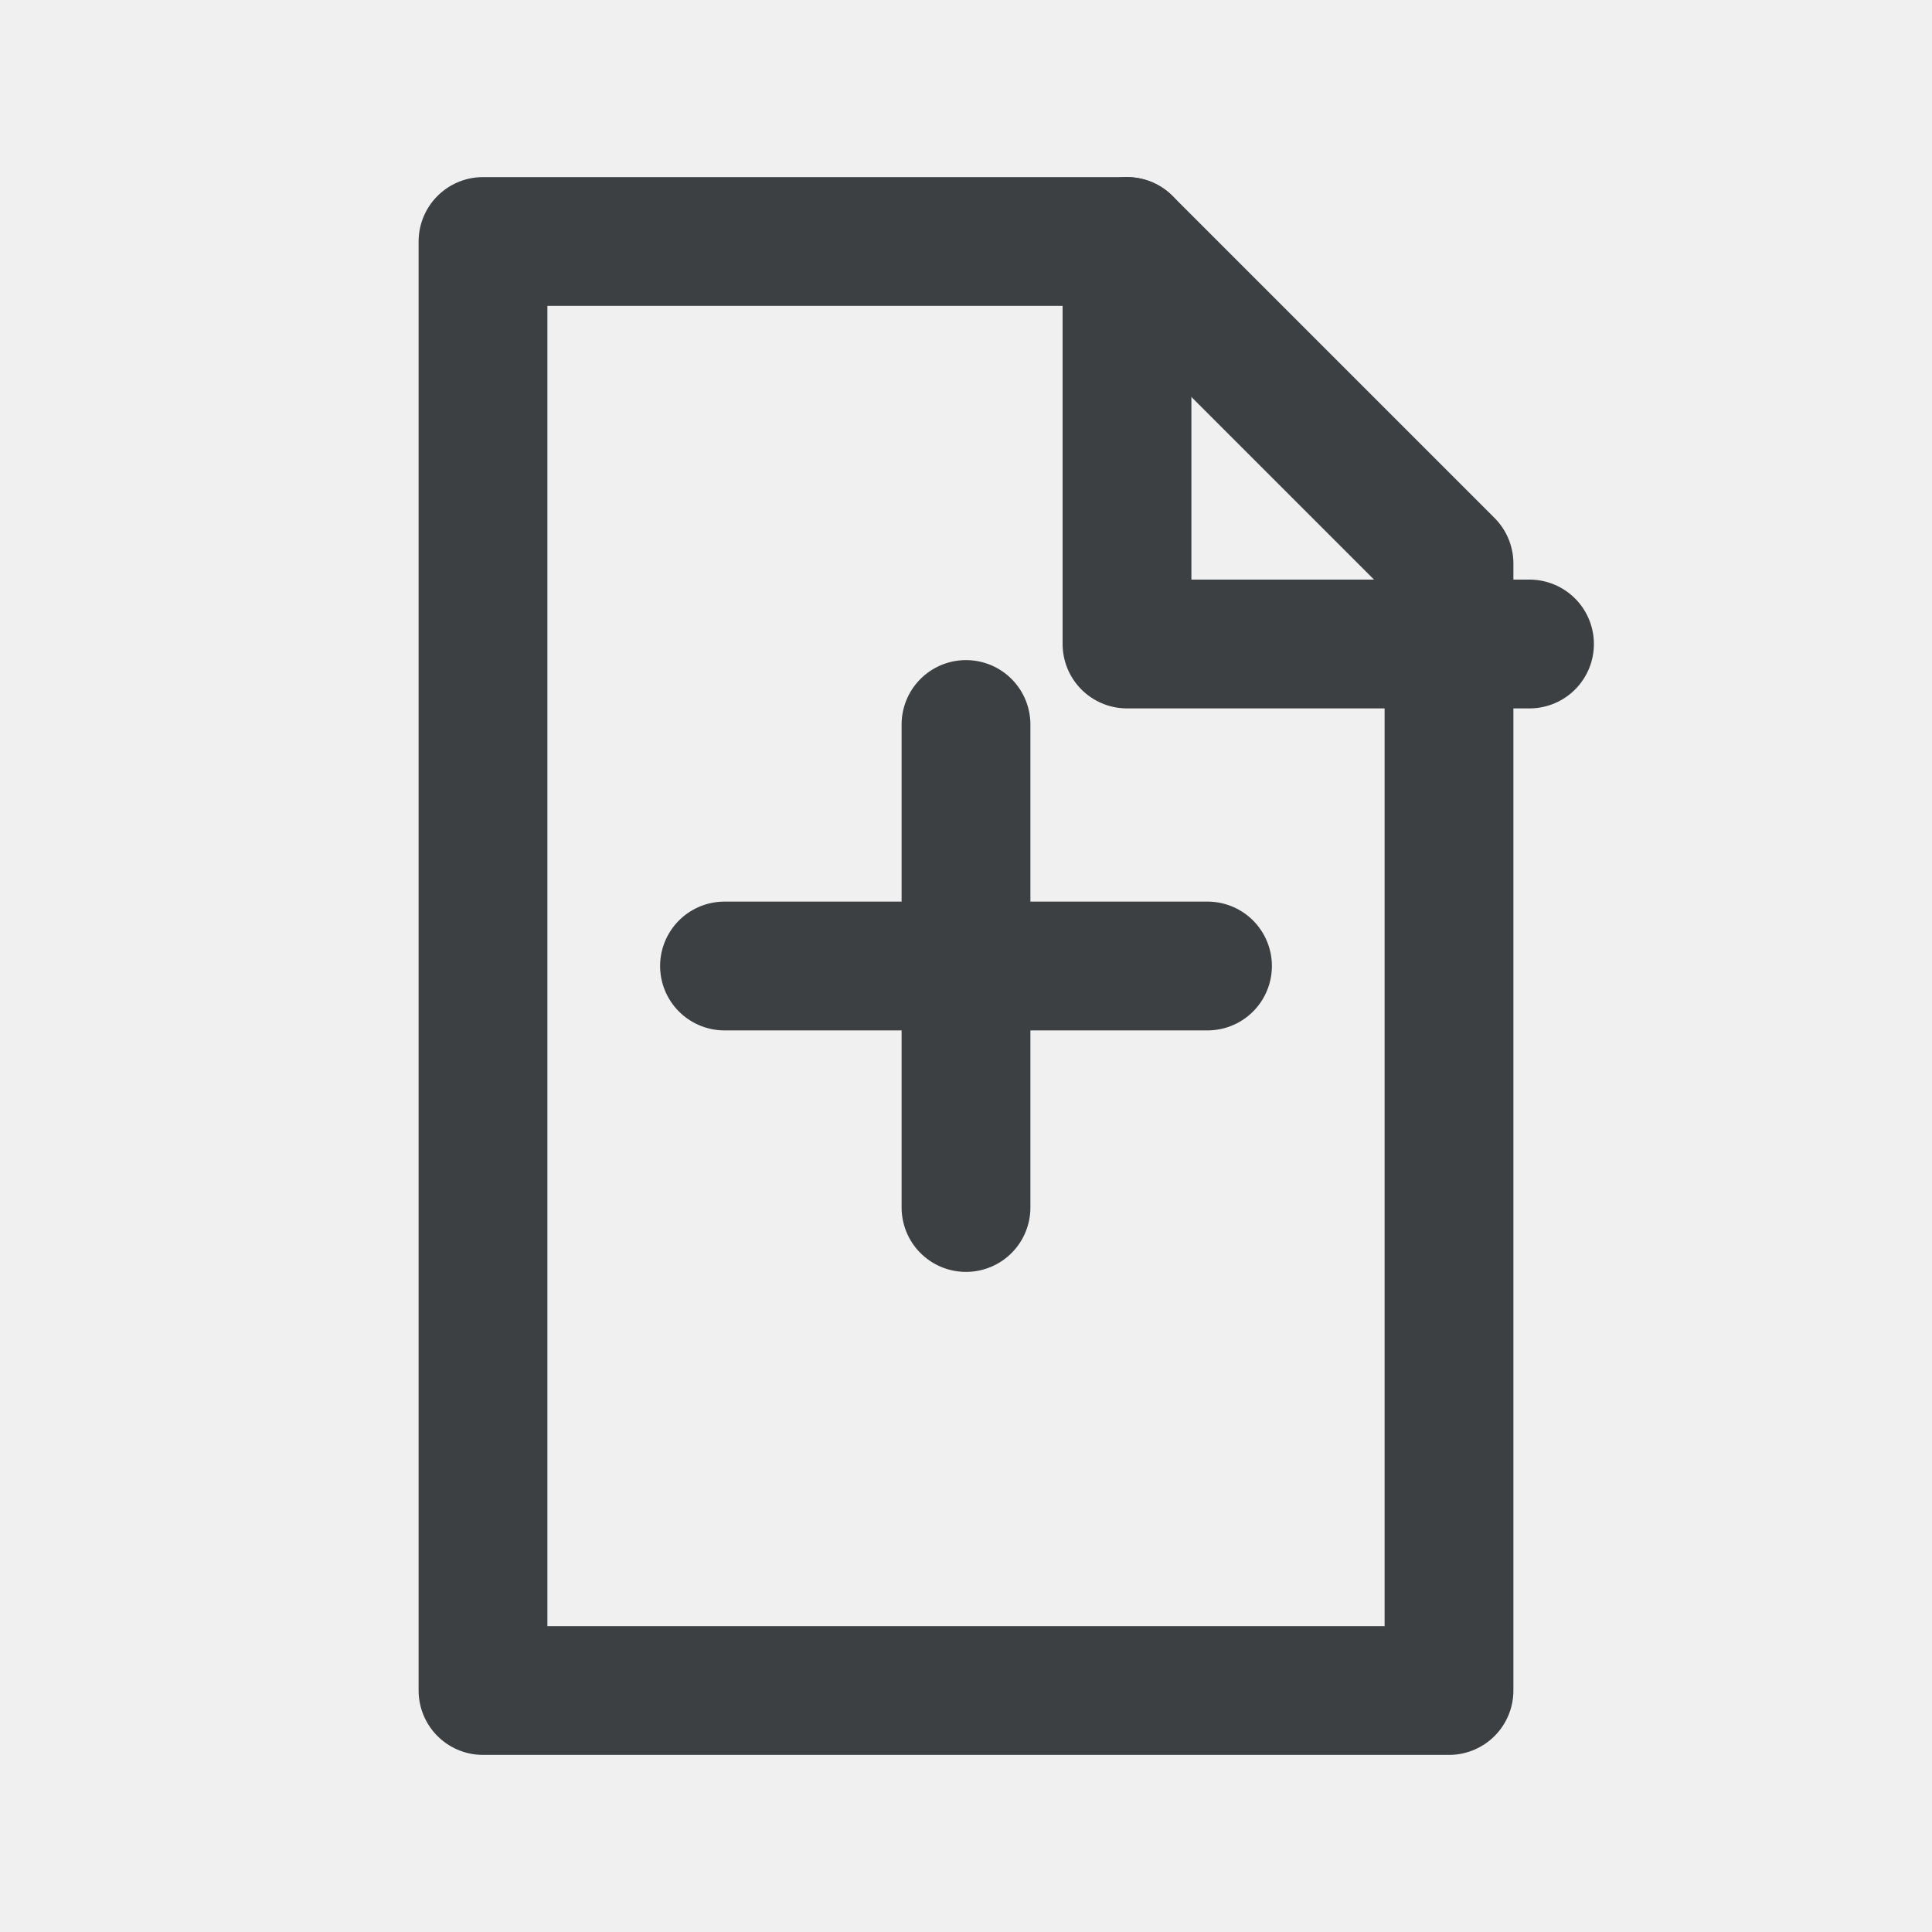
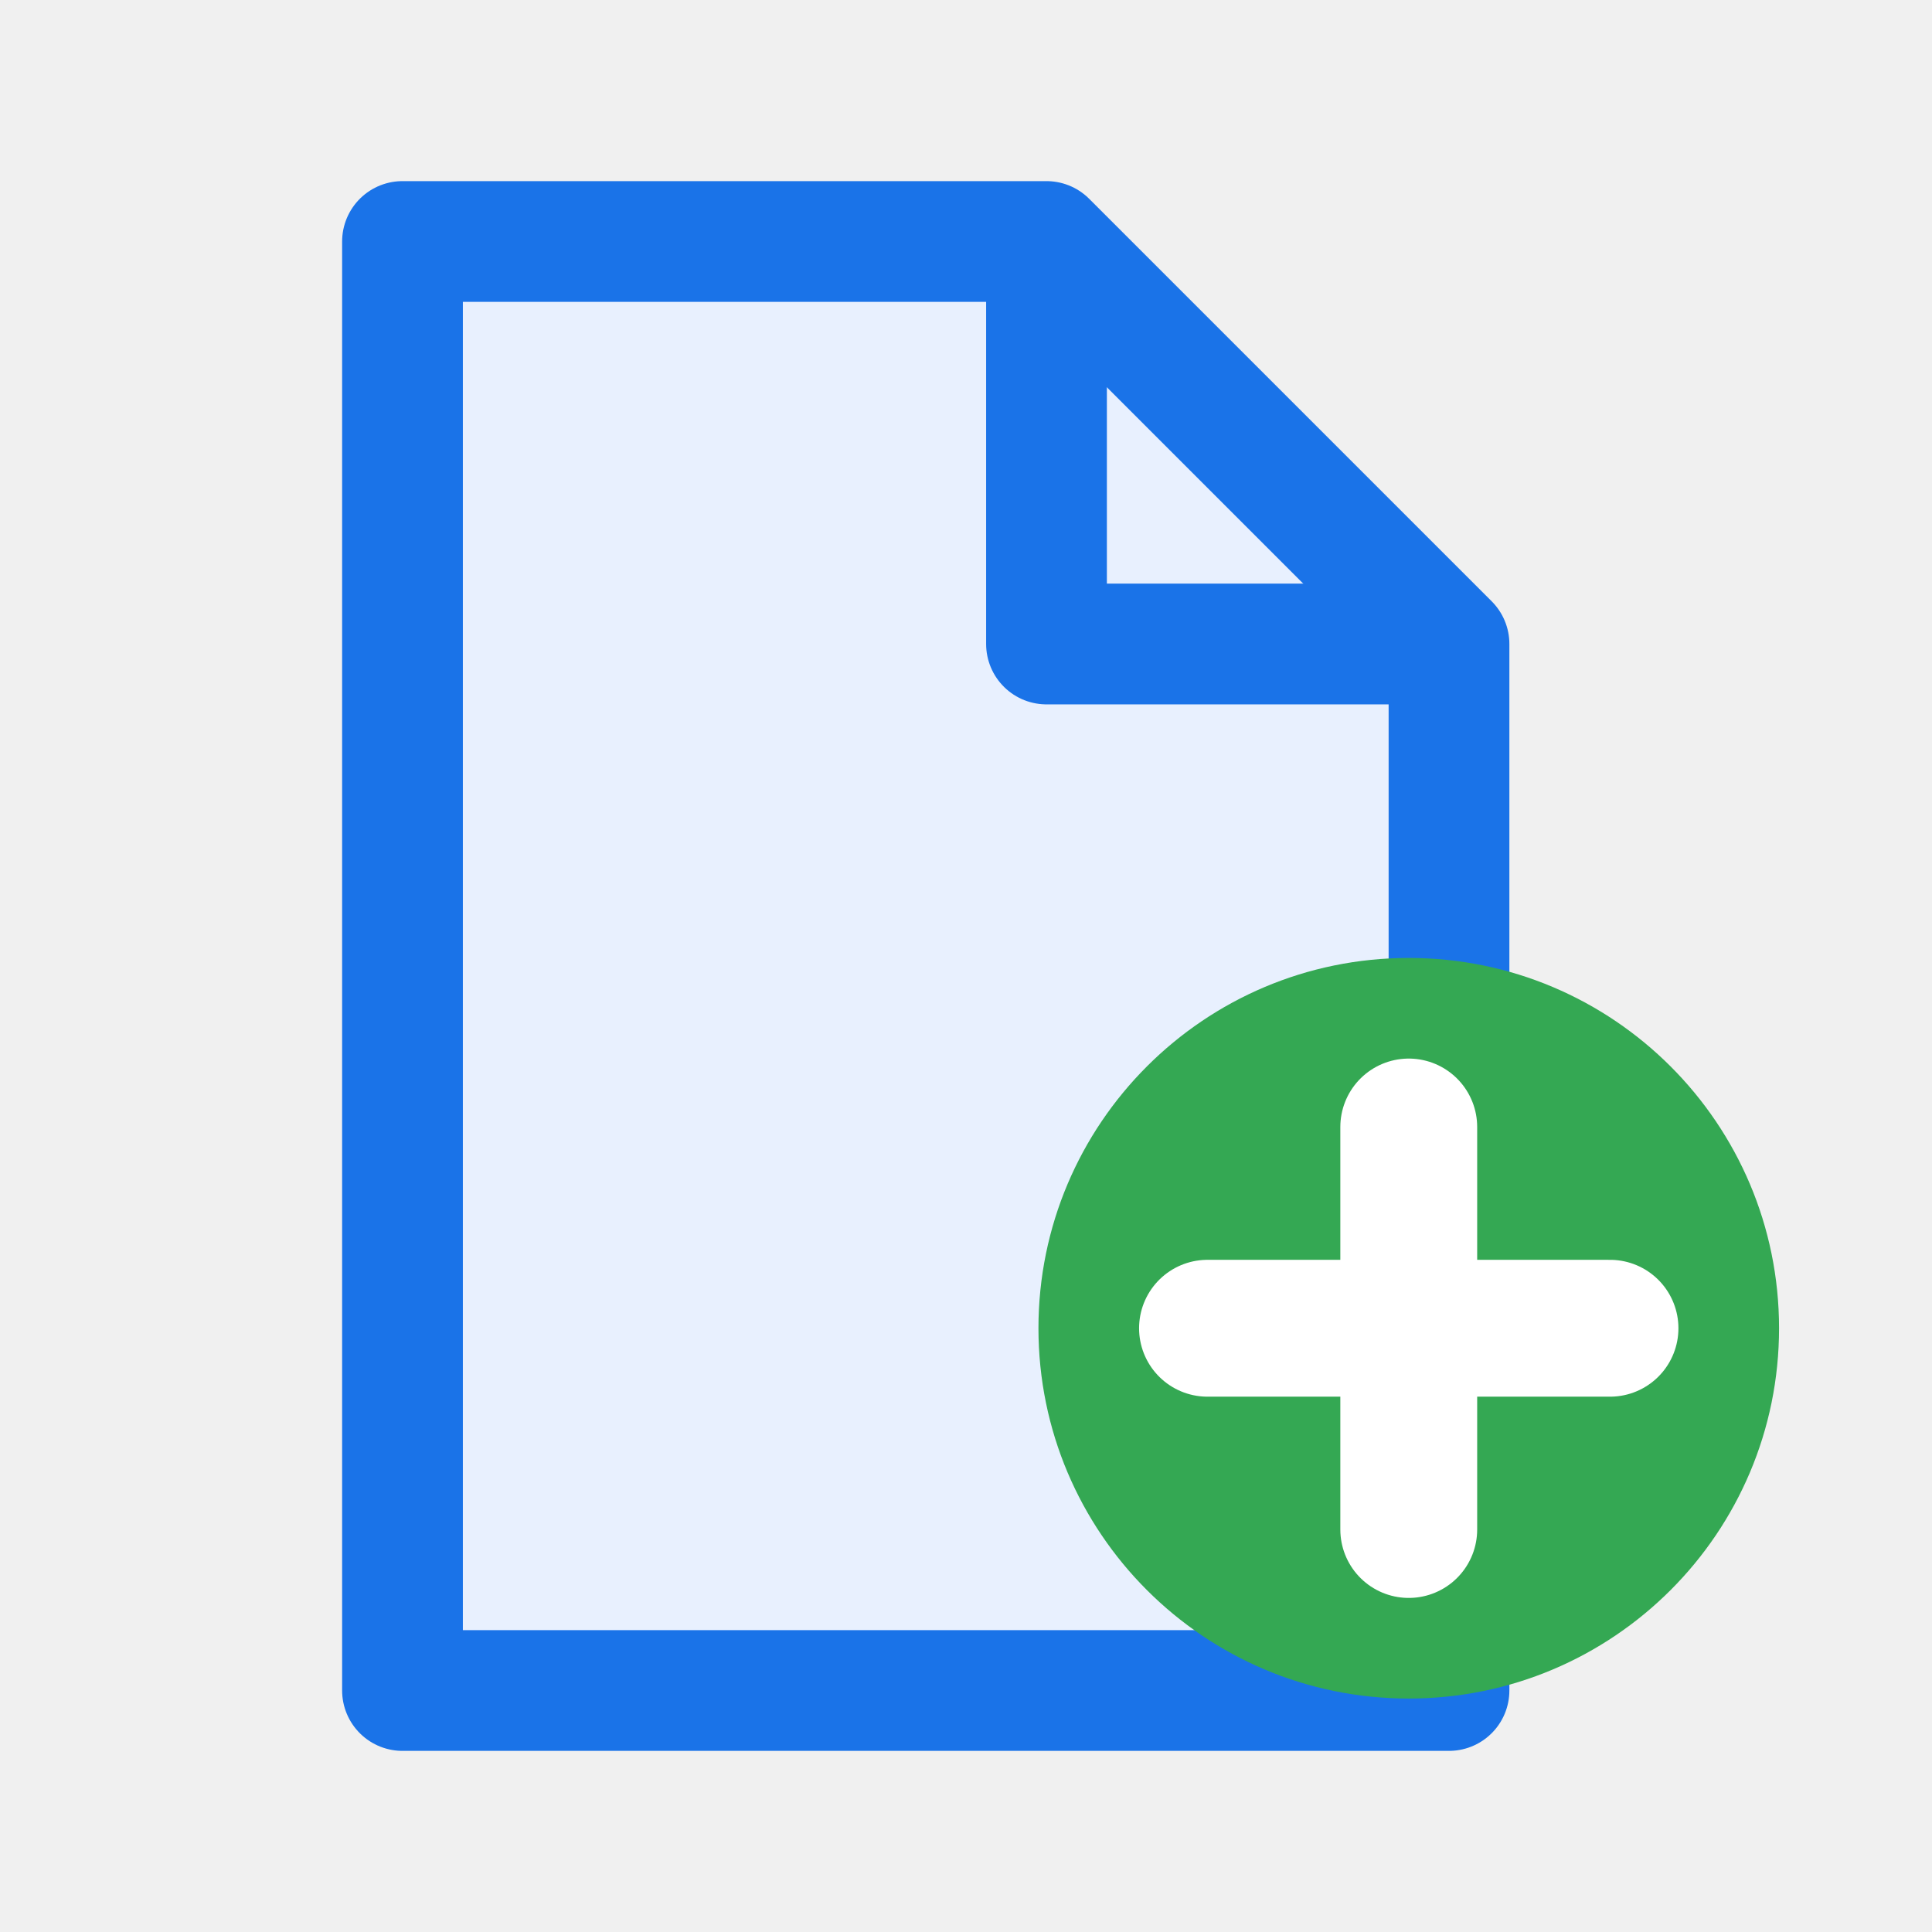
- <svg xmlns="http://www.w3.org/2000/svg" viewBox="0 0 24 24" fill="none" stroke="#3c4043" stroke-width="1.6" stroke-linecap="round" stroke-linejoin="round">
-   <path d="M6 3h8l4 4v14H6z" />
-   <path d="M14 3v5h5" />
-   <path d="M9 12h6M12 9v6" />
+ <svg xmlns="http://www.w3.org/2000/svg" viewBox="0 0 24 24" fill="none">
+   <path d="M5 3h8l5 5v13H5z" fill="#e8f0fe" stroke="#1a73e8" stroke-width="1.5" stroke-linejoin="round" />
+   <path d="M13 3v5h5" fill="none" stroke="#1a73e8" stroke-width="1.5" stroke-linejoin="round" />
+   <circle cx="17.5" cy="16.5" r="4.6" fill="#34a853" />
+   <path d="M17.5 14v5M15 16.5h5" stroke="#ffffff" stroke-width="1.7" stroke-linecap="round" />
</svg>
